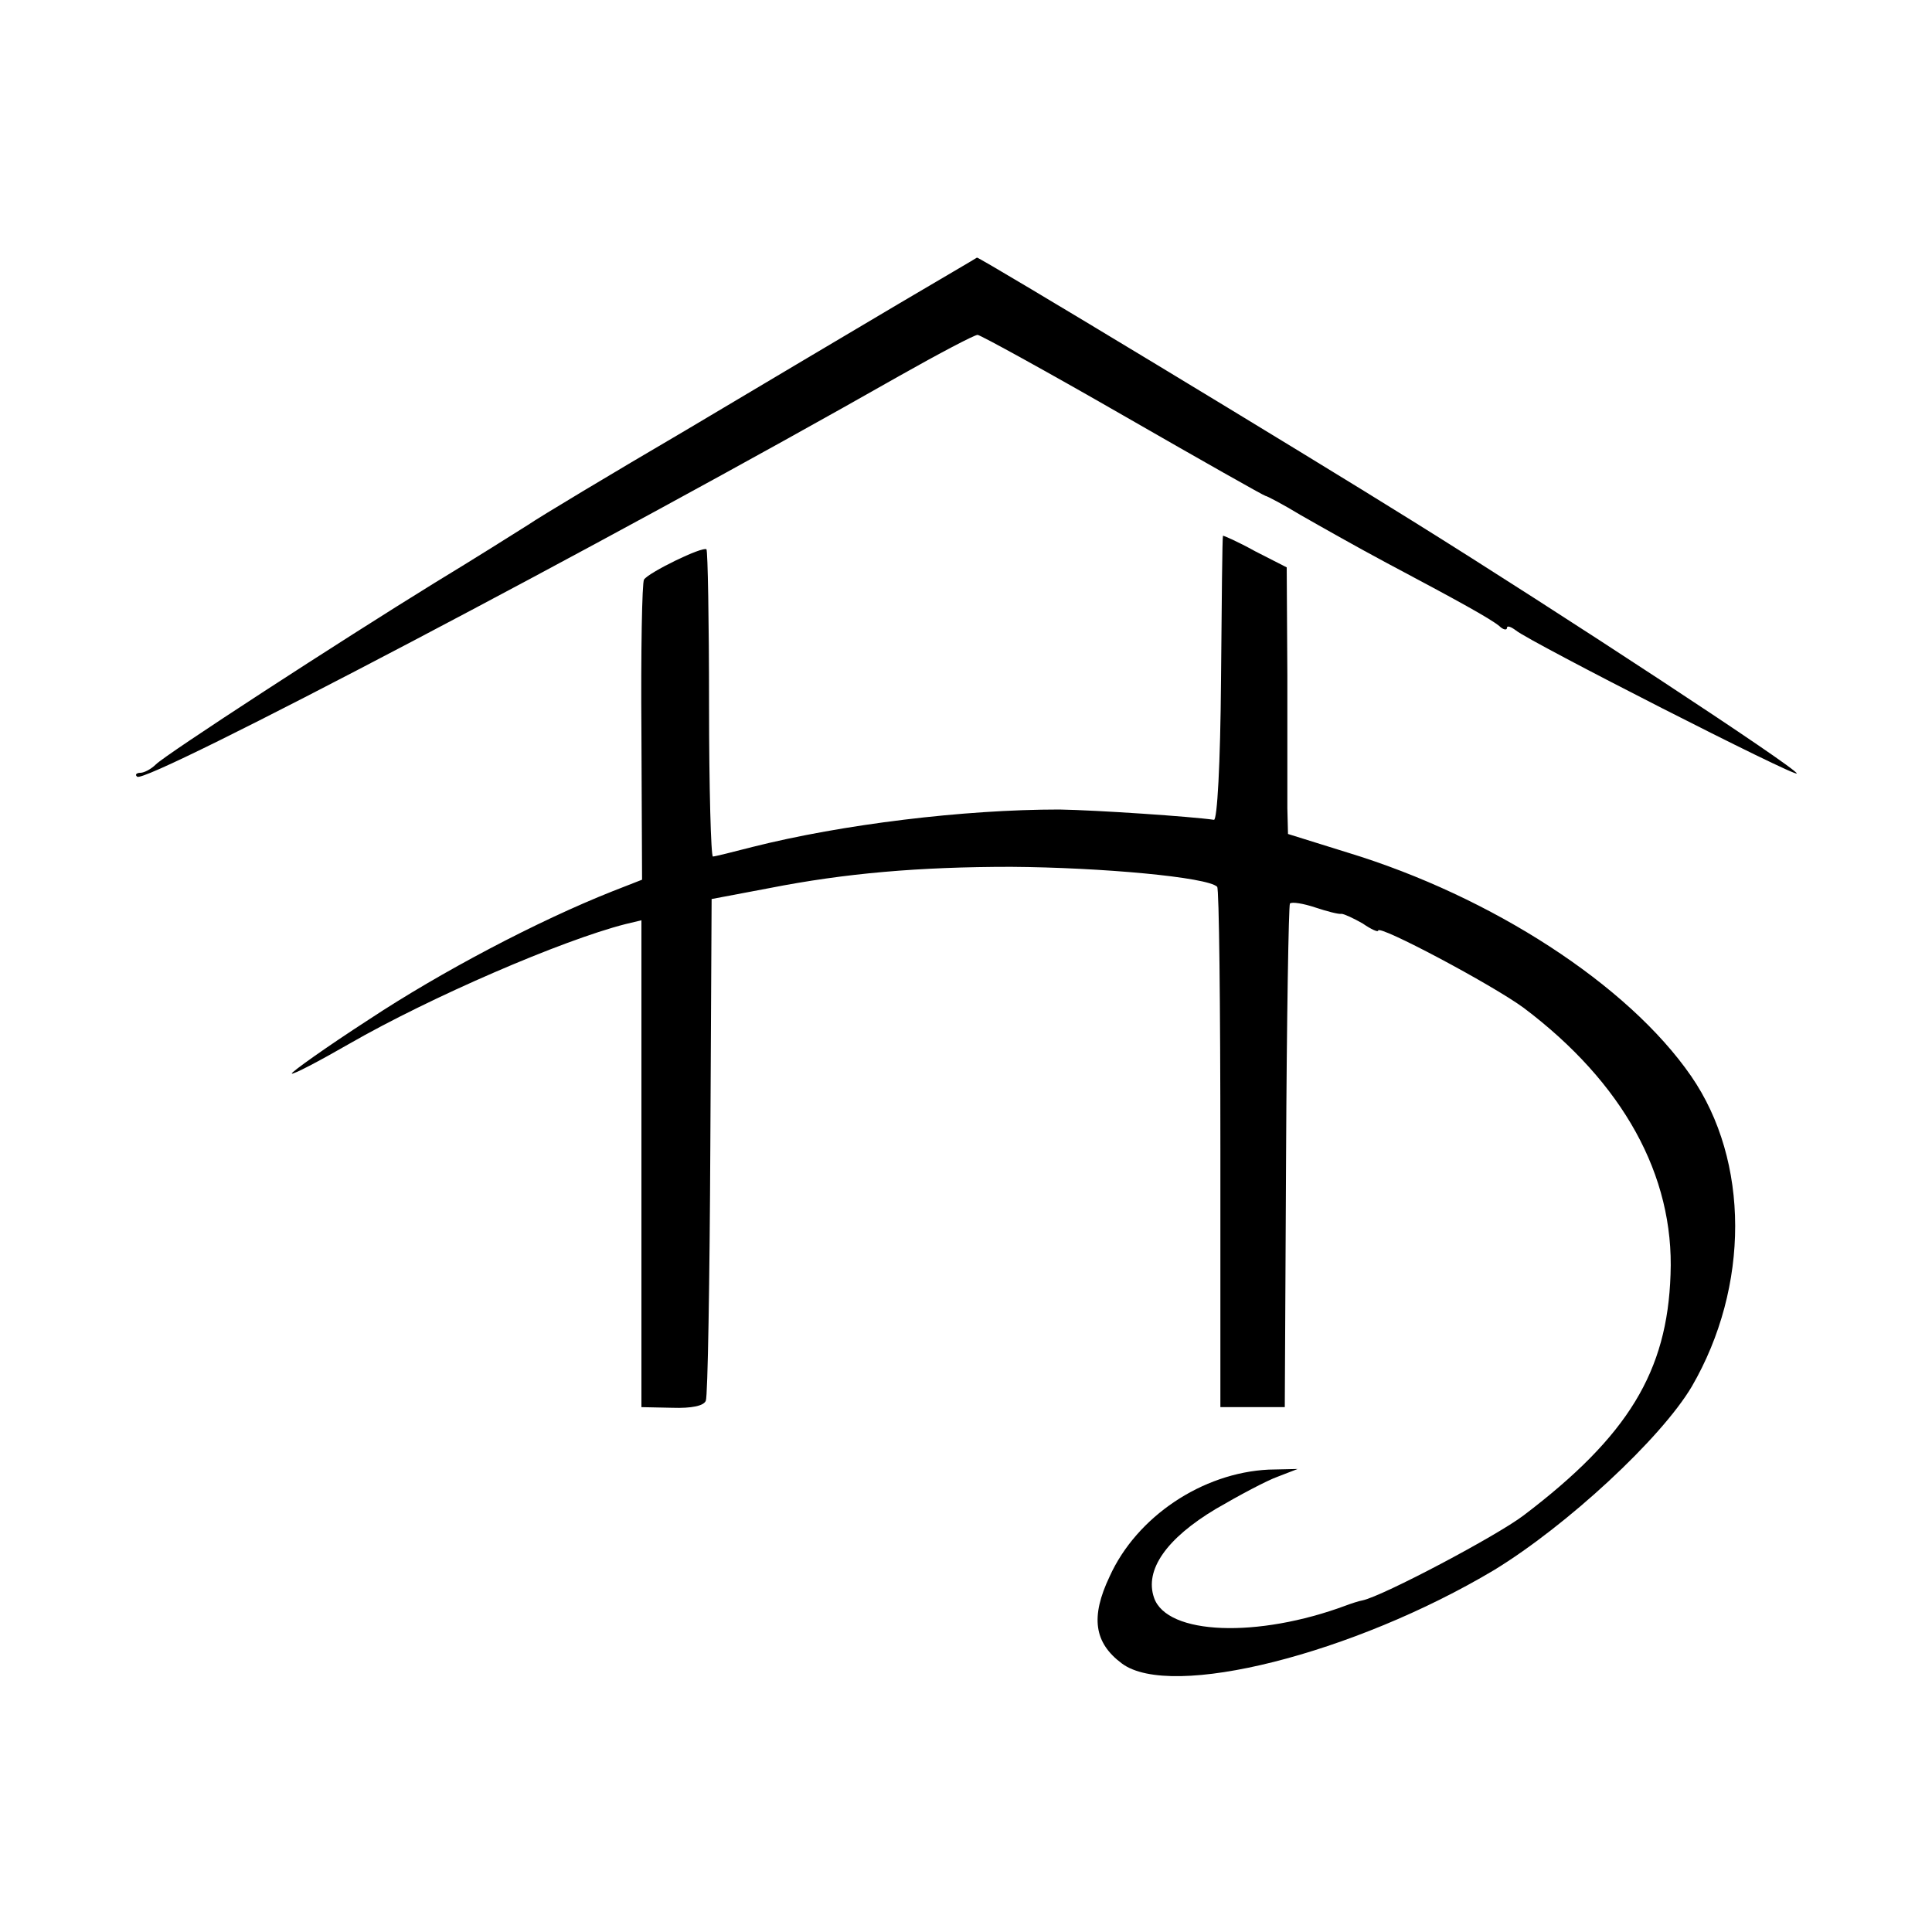
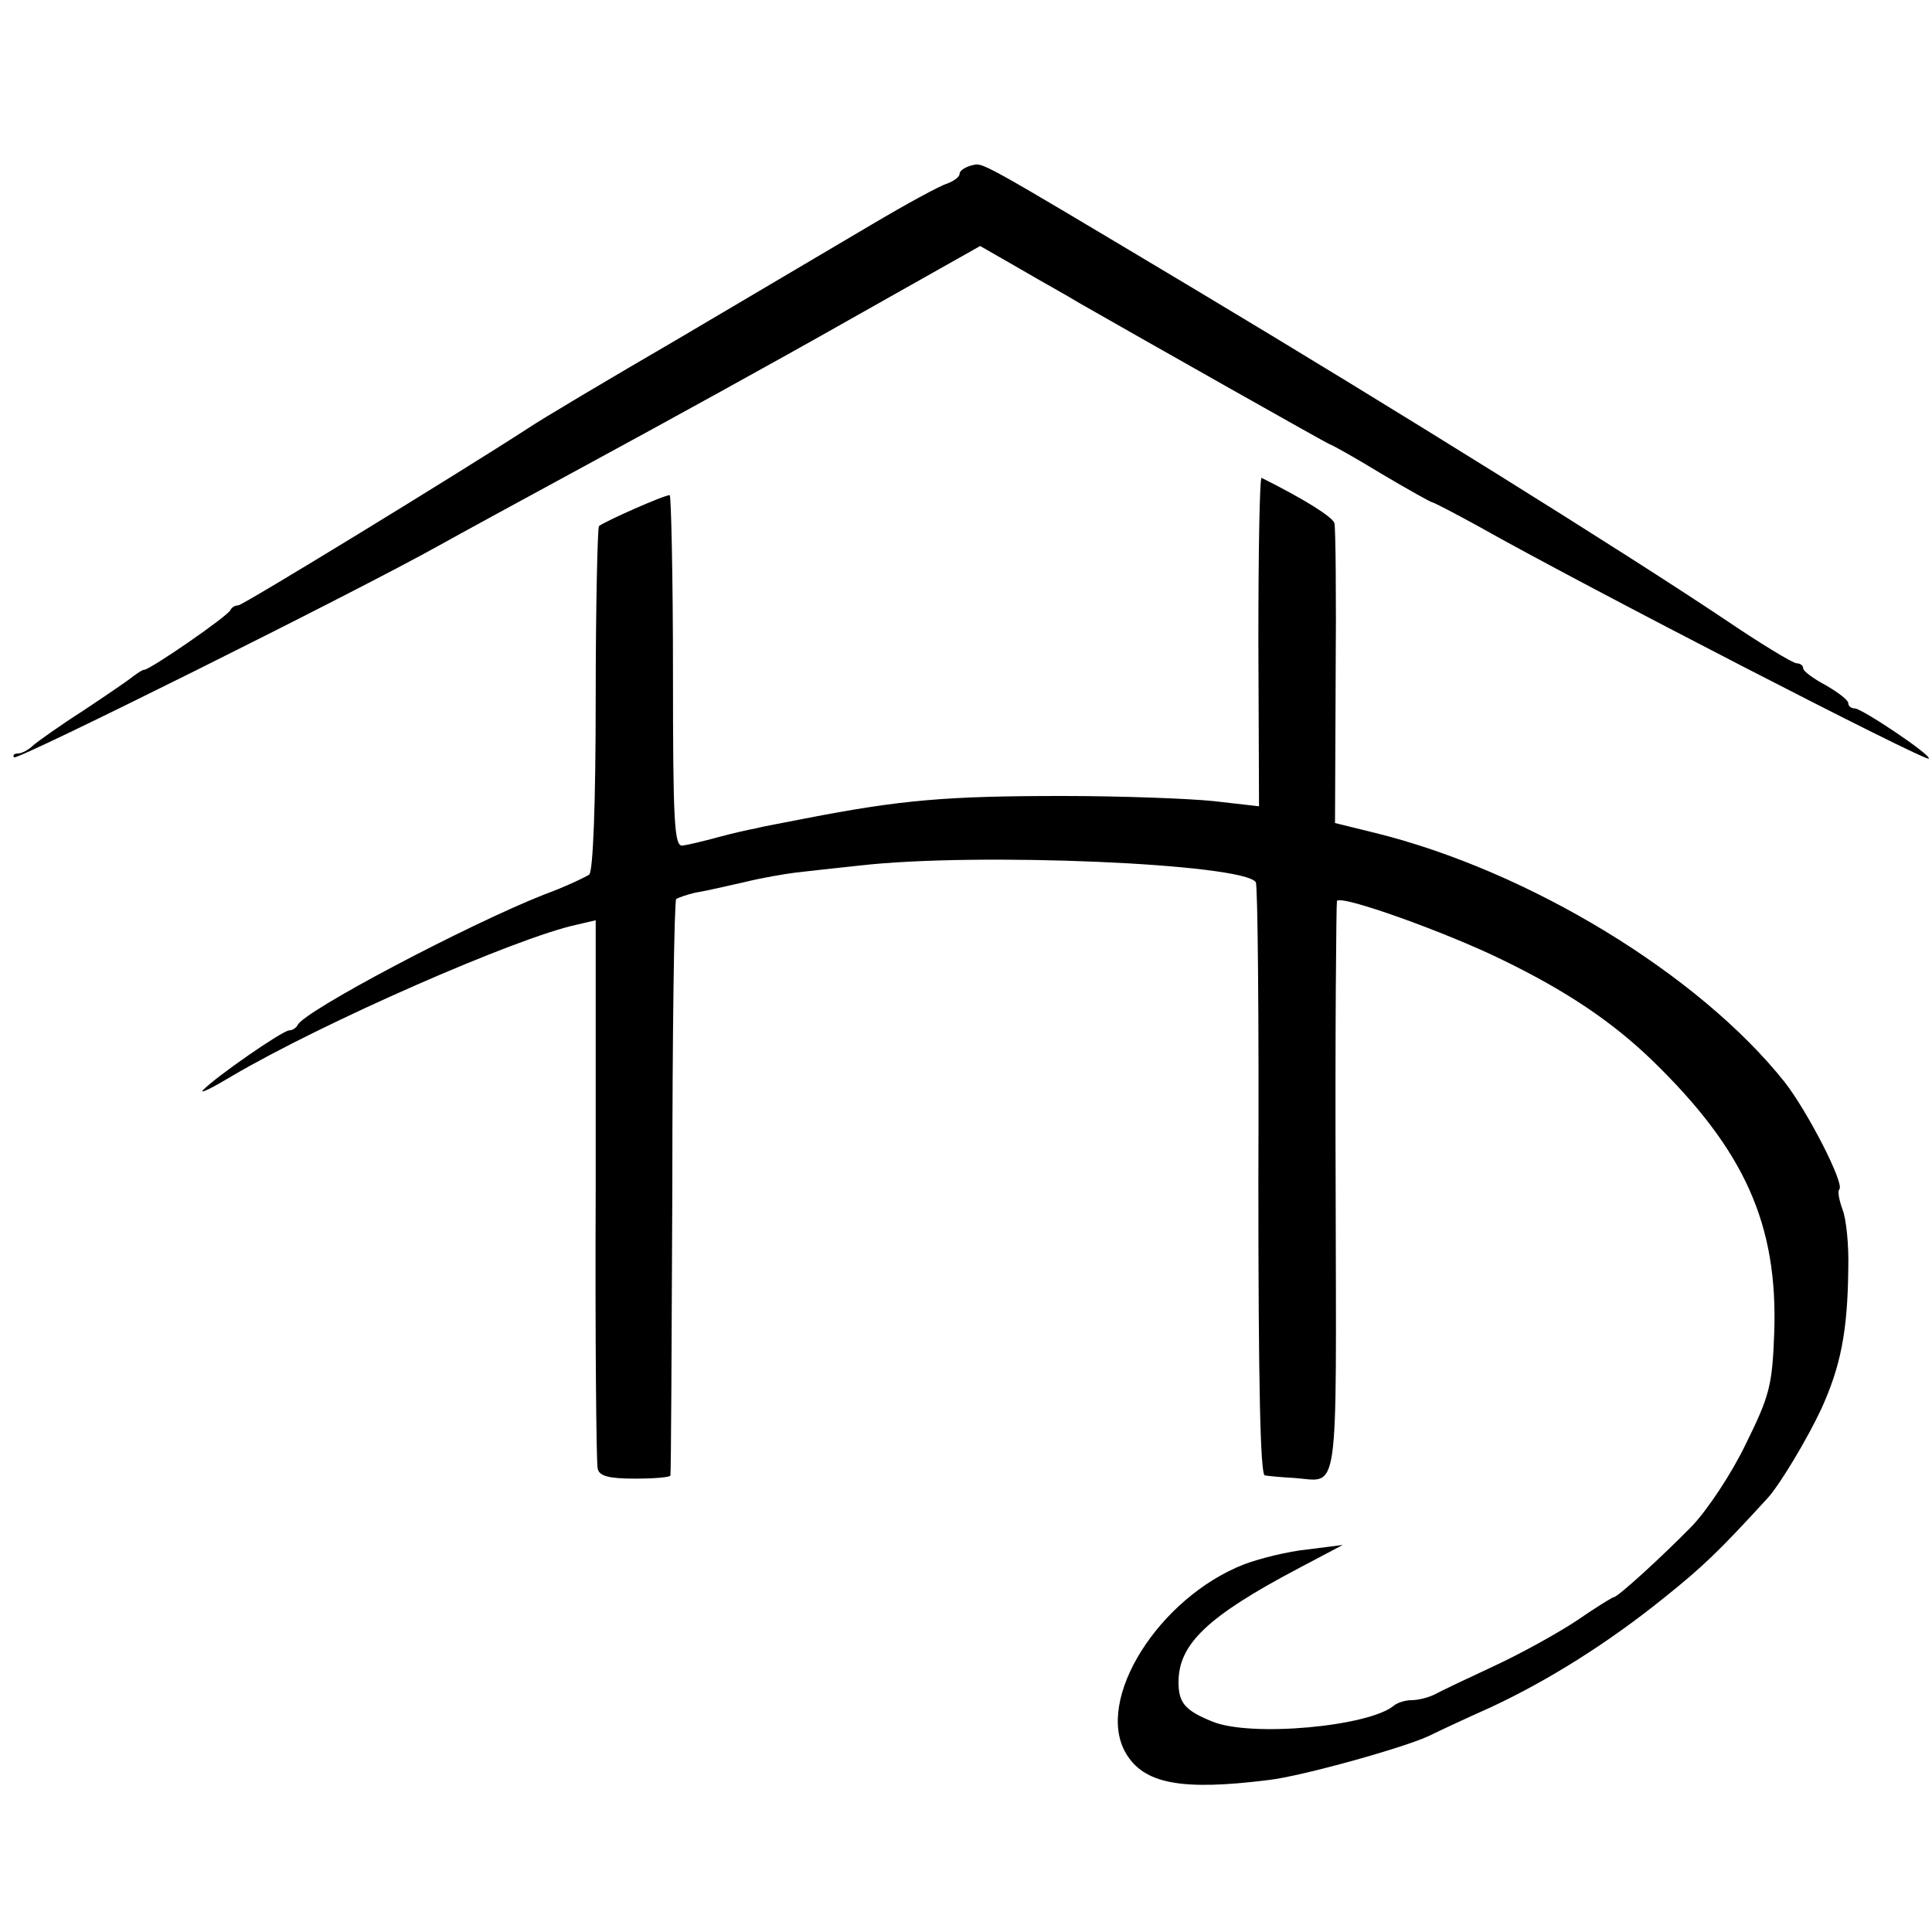
<svg xmlns="http://www.w3.org/2000/svg" version="1.0" width="300pt" height="300pt" viewBox="0 0 300 300" preserveAspectRatio="xMidYMid meet">
  <g transform="translate(0,300) scale(0.1,-0.1)" fill="#000000" stroke="none">
-     <path d="M1395 2528 c-66 -39 -214 -127 -330 -196 -116 -68 -226 -134 -245 -147 -19 -12 -84 -53 -145 -90 -146 -90 -417 -266 -433 -282 -7 -7 -18 -13 -24 -13 -6 0 -9 -3 -5 -6 12 -13 731 365 1183 622 62 35 117 64 122 64 4 0 106 -56 226 -125 120 -69 219 -125 221 -125 2 0 27 -13 55 -30 28 -16 88 -50 133 -74 113 -60 160 -86 175 -98 6 -6 12 -7 12 -3 0 4 6 2 14 -4 22 -18 436 -229 436 -222 0 8 -367 249 -595 391 -168 105 -674 411 -678 410 -1 -1 -56 -33 -122 -72z" />
-     <path d="M1899 2168 c-1 -2 -2 -102 -3 -223 -1 -133 -6 -219 -11 -218 -34 5 -181 15 -240 16 -149 0 -337 -23 -476 -58 -31 -8 -59 -15 -62 -15 -3 0 -6 106 -6 236 0 130 -2 238 -4 241 -6 5 -90 -36 -97 -47 -3 -5 -5 -111 -4 -237 l1 -229 -46 -18 c-116 -46 -266 -125 -378 -199 -68 -44 -121 -82 -120 -84 2 -2 42 19 89 46 127 73 331 161 429 186 l25 6 0 -378 0 -378 48 -1 c30 -1 49 3 52 11 3 7 6 185 7 396 l2 383 90 17 c117 23 232 33 375 33 141 -1 305 -16 320 -31 3 -2 5 -185 5 -406 l0 -402 50 0 50 0 2 388 c1 214 4 391 6 394 3 3 21 0 39 -6 18 -6 37 -11 41 -10 4 0 19 -7 33 -15 13 -9 24 -14 24 -11 0 10 177 -84 226 -120 154 -116 234 -260 228 -414 -5 -151 -66 -251 -228 -374 -42 -32 -218 -125 -250 -132 -6 -1 -18 -5 -26 -8 -137 -51 -278 -46 -298 12 -15 43 19 92 96 138 36 21 79 44 96 50 l31 12 -45 -1 c-103 -5 -205 -73 -247 -166 -30 -63 -24 -103 19 -135 76 -57 360 15 578 145 113 69 259 204 307 285 90 155 90 350 -1 482 -98 142 -310 279 -533 347 l-93 29 -1 40 c0 22 0 115 0 207 l-1 167 -49 25 c-27 15 -50 25 -50 24z" />
+     <path d="M1508 2743 c-10 -3 -18 -8 -18 -13 0 -5 -9 -11 -19 -15 -11 -3 -64 -32 -118 -64 -54 -32 -188 -111 -298 -176 -110 -64 -216 -127 -235 -140 -108 -70 -443 -275 -450 -275 -5 0 -10 -3 -12 -7 -3 -9 -125 -93 -134 -93 -3 0 -10 -5 -17 -10 -7 -6 -41 -29 -77 -53 -36 -23 -71 -48 -78 -54 -7 -7 -18 -13 -24 -13 -6 0 -9 -3 -6 -6 5 -5 531 257 658 328 25 14 133 73 240 131 107 58 287 157 398 220 l204 115 61 -35 c34 -20 76 -43 92 -53 112 -64 388 -220 390 -220 2 0 38 -20 79 -45 42 -25 78 -45 80 -45 2 0 35 -17 73 -38 165 -93 693 -365 698 -360 5 5 -104 78 -115 78 -6 0 -10 4 -10 8 0 5 -16 17 -35 28 -19 10 -35 22 -35 26 0 5 -5 8 -10 8 -6 0 -57 31 -113 69 -157 105 -513 327 -817 509 -353 211 -332 199 -352 195z" />
+     <path d="M1954 2004 l1 -256 -70 8 c-38 4 -144 8 -235 8 -180 0 -251 -6 -400 -35 -30 -6 -64 -12 -75 -15 -11 -2 -38 -8 -60 -14 -22 -6 -47 -12 -55 -13 -13 -2 -15 34 -15 270 0 150 -3 274 -5 274 -5 2 -102 -41 -110 -48 -2 -2 -5 -123 -5 -268 0 -162 -4 -267 -10 -273 -6 -4 -37 -19 -70 -31 -119 -47 -375 -182 -383 -203 -2 -4 -8 -8 -13 -8 -10 0 -114 -72 -134 -93 -5 -6 15 4 45 22 141 83 442 215 535 235 l30 7 0 -418 c-1 -230 1 -425 3 -433 2 -12 17 -16 58 -16 30 0 55 2 55 5 1 3 2 205 3 448 0 243 3 444 6 447 3 2 17 7 30 10 14 2 48 10 75 16 28 7 64 13 80 15 17 2 62 7 100 11 183 21 597 3 615 -26 3 -4 5 -213 4 -464 0 -315 3 -456 10 -457 6 -1 27 -3 46 -4 70 -5 65 -41 64 447 -1 244 1 446 2 449 6 10 168 -48 256 -91 101 -49 172 -97 234 -157 143 -139 195 -254 189 -423 -3 -81 -7 -97 -44 -172 -22 -46 -60 -103 -84 -128 -47 -48 -115 -110 -121 -110 -2 0 -28 -16 -57 -36 -30 -20 -88 -52 -129 -71 -41 -19 -83 -39 -92 -44 -10 -5 -26 -9 -36 -9 -10 0 -22 -4 -27 -8 -38 -33 -224 -50 -283 -25 -42 17 -52 29 -52 61 0 59 45 102 185 176 l70 37 -55 -7 c-30 -3 -74 -14 -98 -23 -133 -52 -232 -210 -184 -293 28 -48 86 -59 222 -42 52 6 213 51 250 69 14 7 57 27 95 44 88 41 181 99 269 170 60 48 86 73 161 155 19 21 61 91 83 138 30 66 41 120 42 218 1 36 -3 77 -9 92 -5 14 -8 28 -5 31 9 8 -49 121 -85 167 -133 167 -397 328 -637 387 l-61 15 1 227 c1 124 0 232 -2 239 -4 10 -47 37 -113 70 -3 1 -5 -113 -5 -254z" />
  </g>
</svg>
